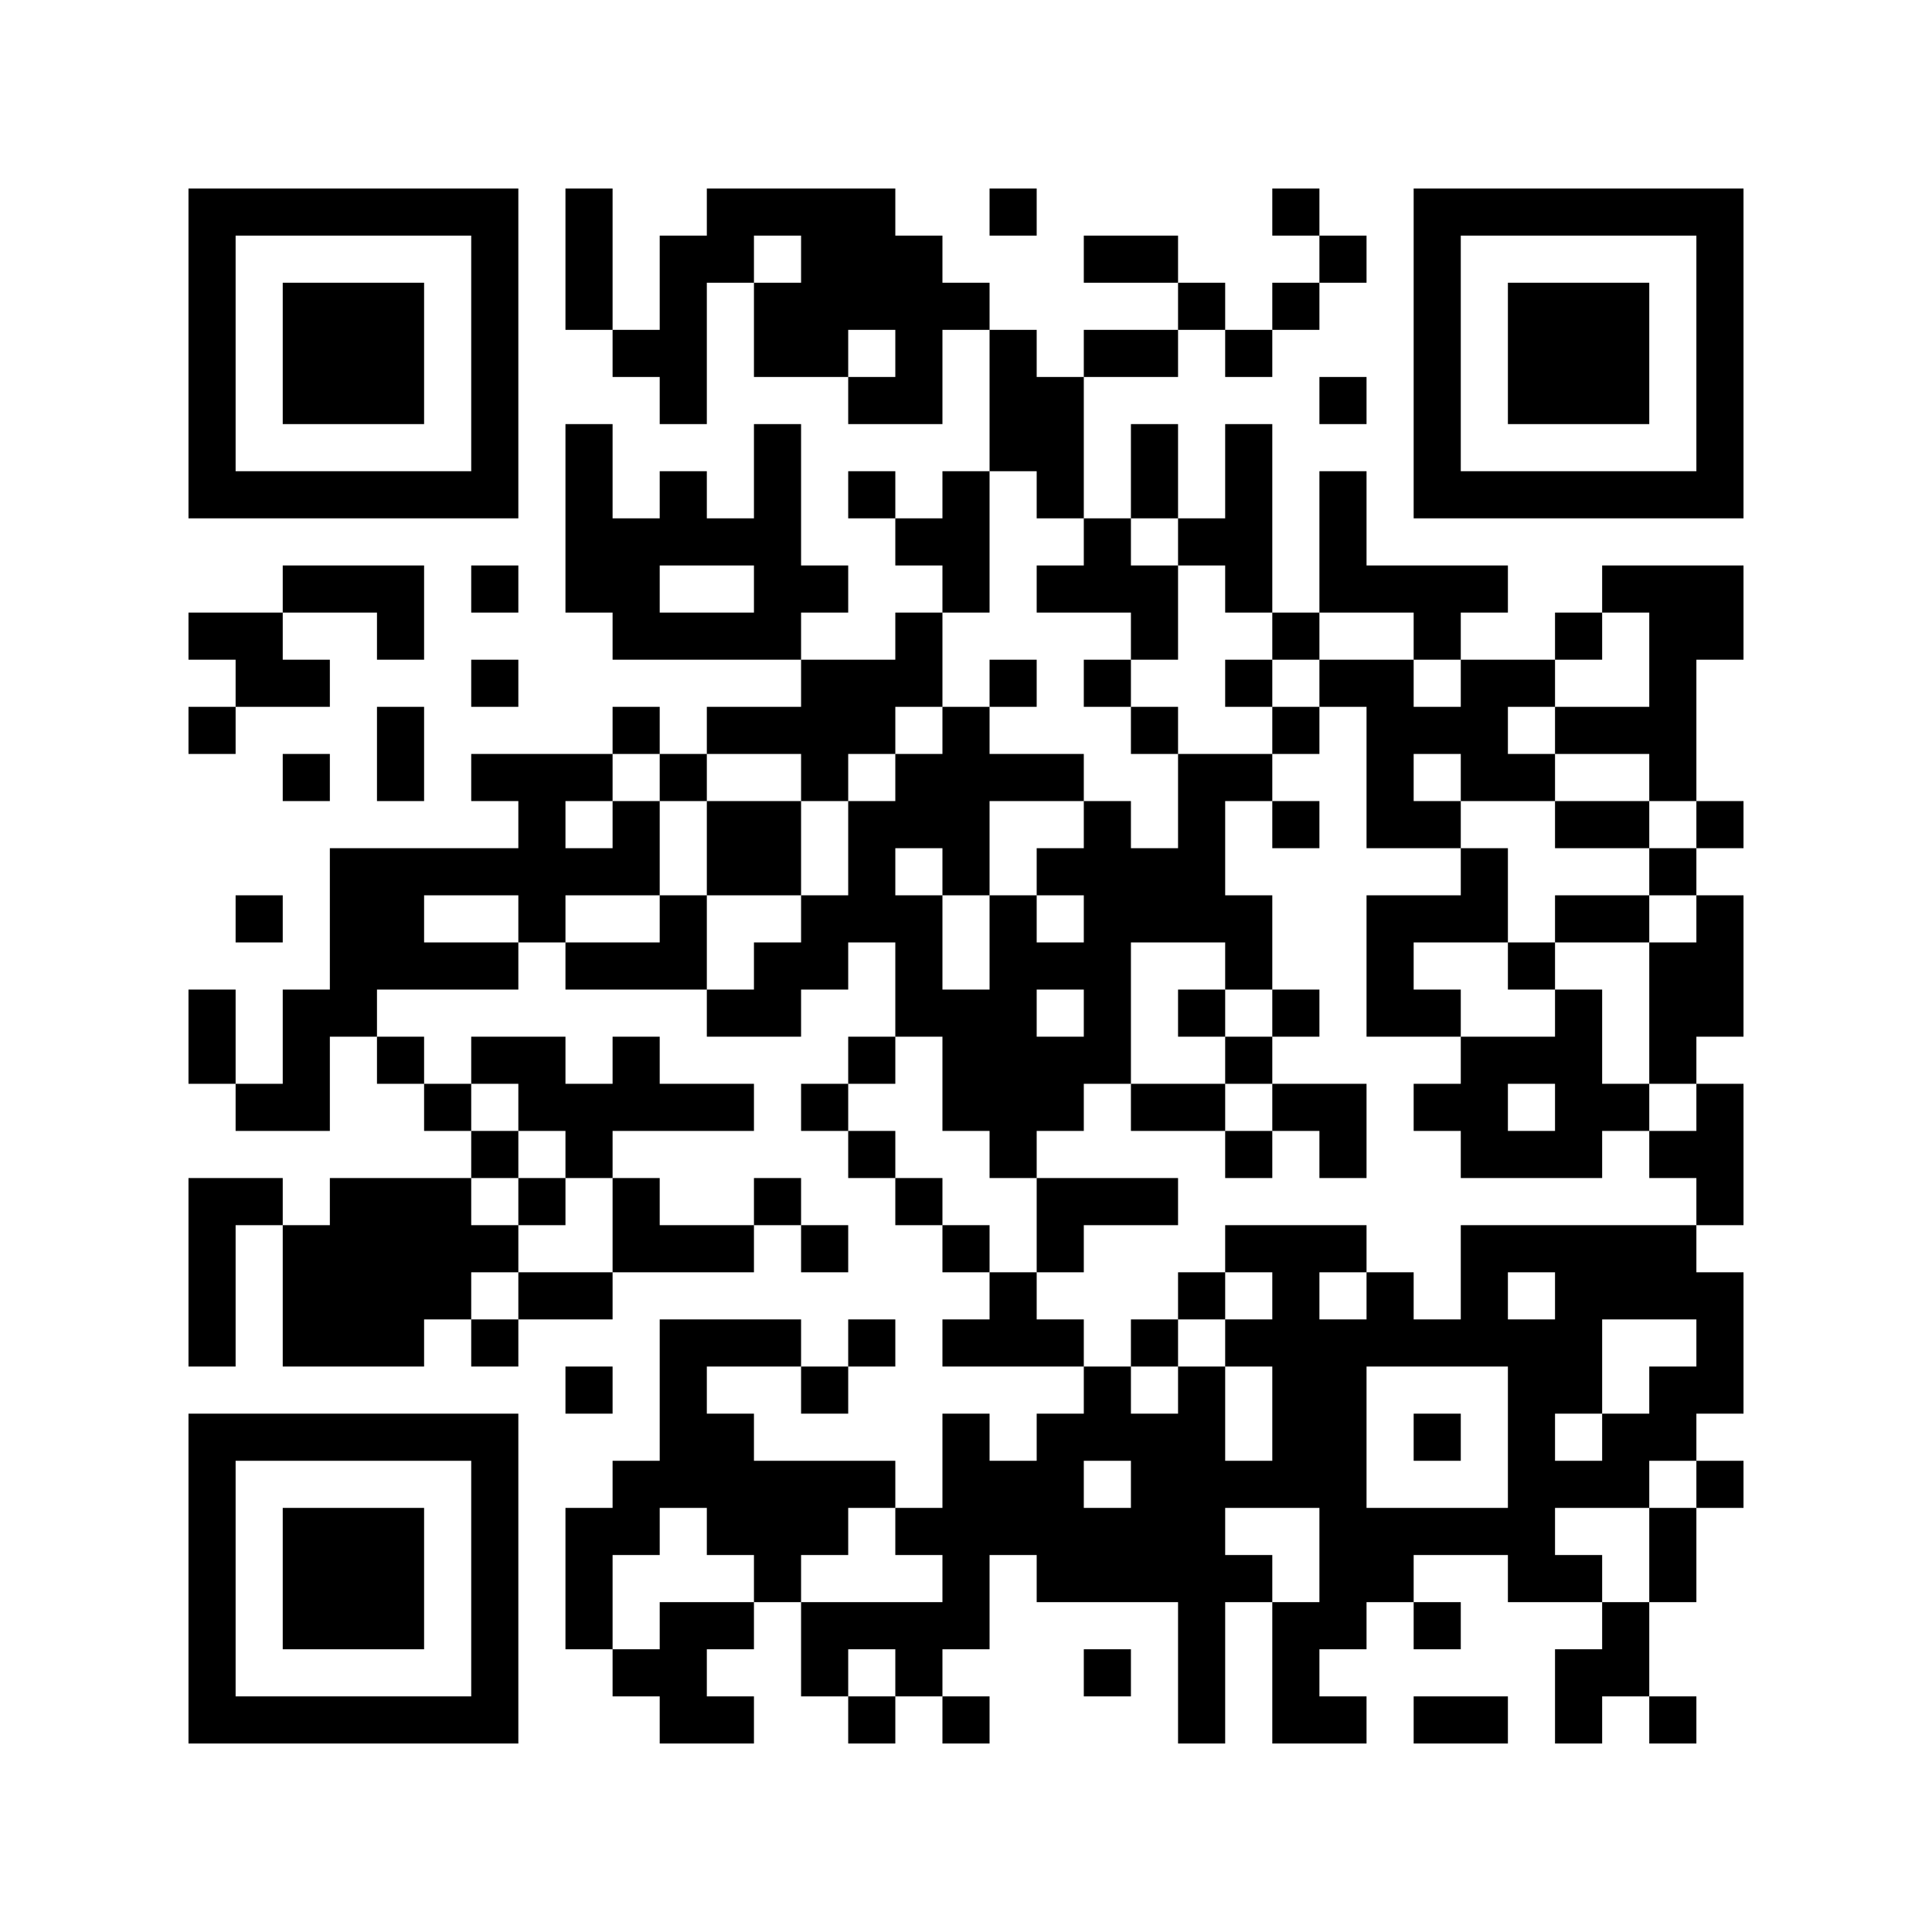
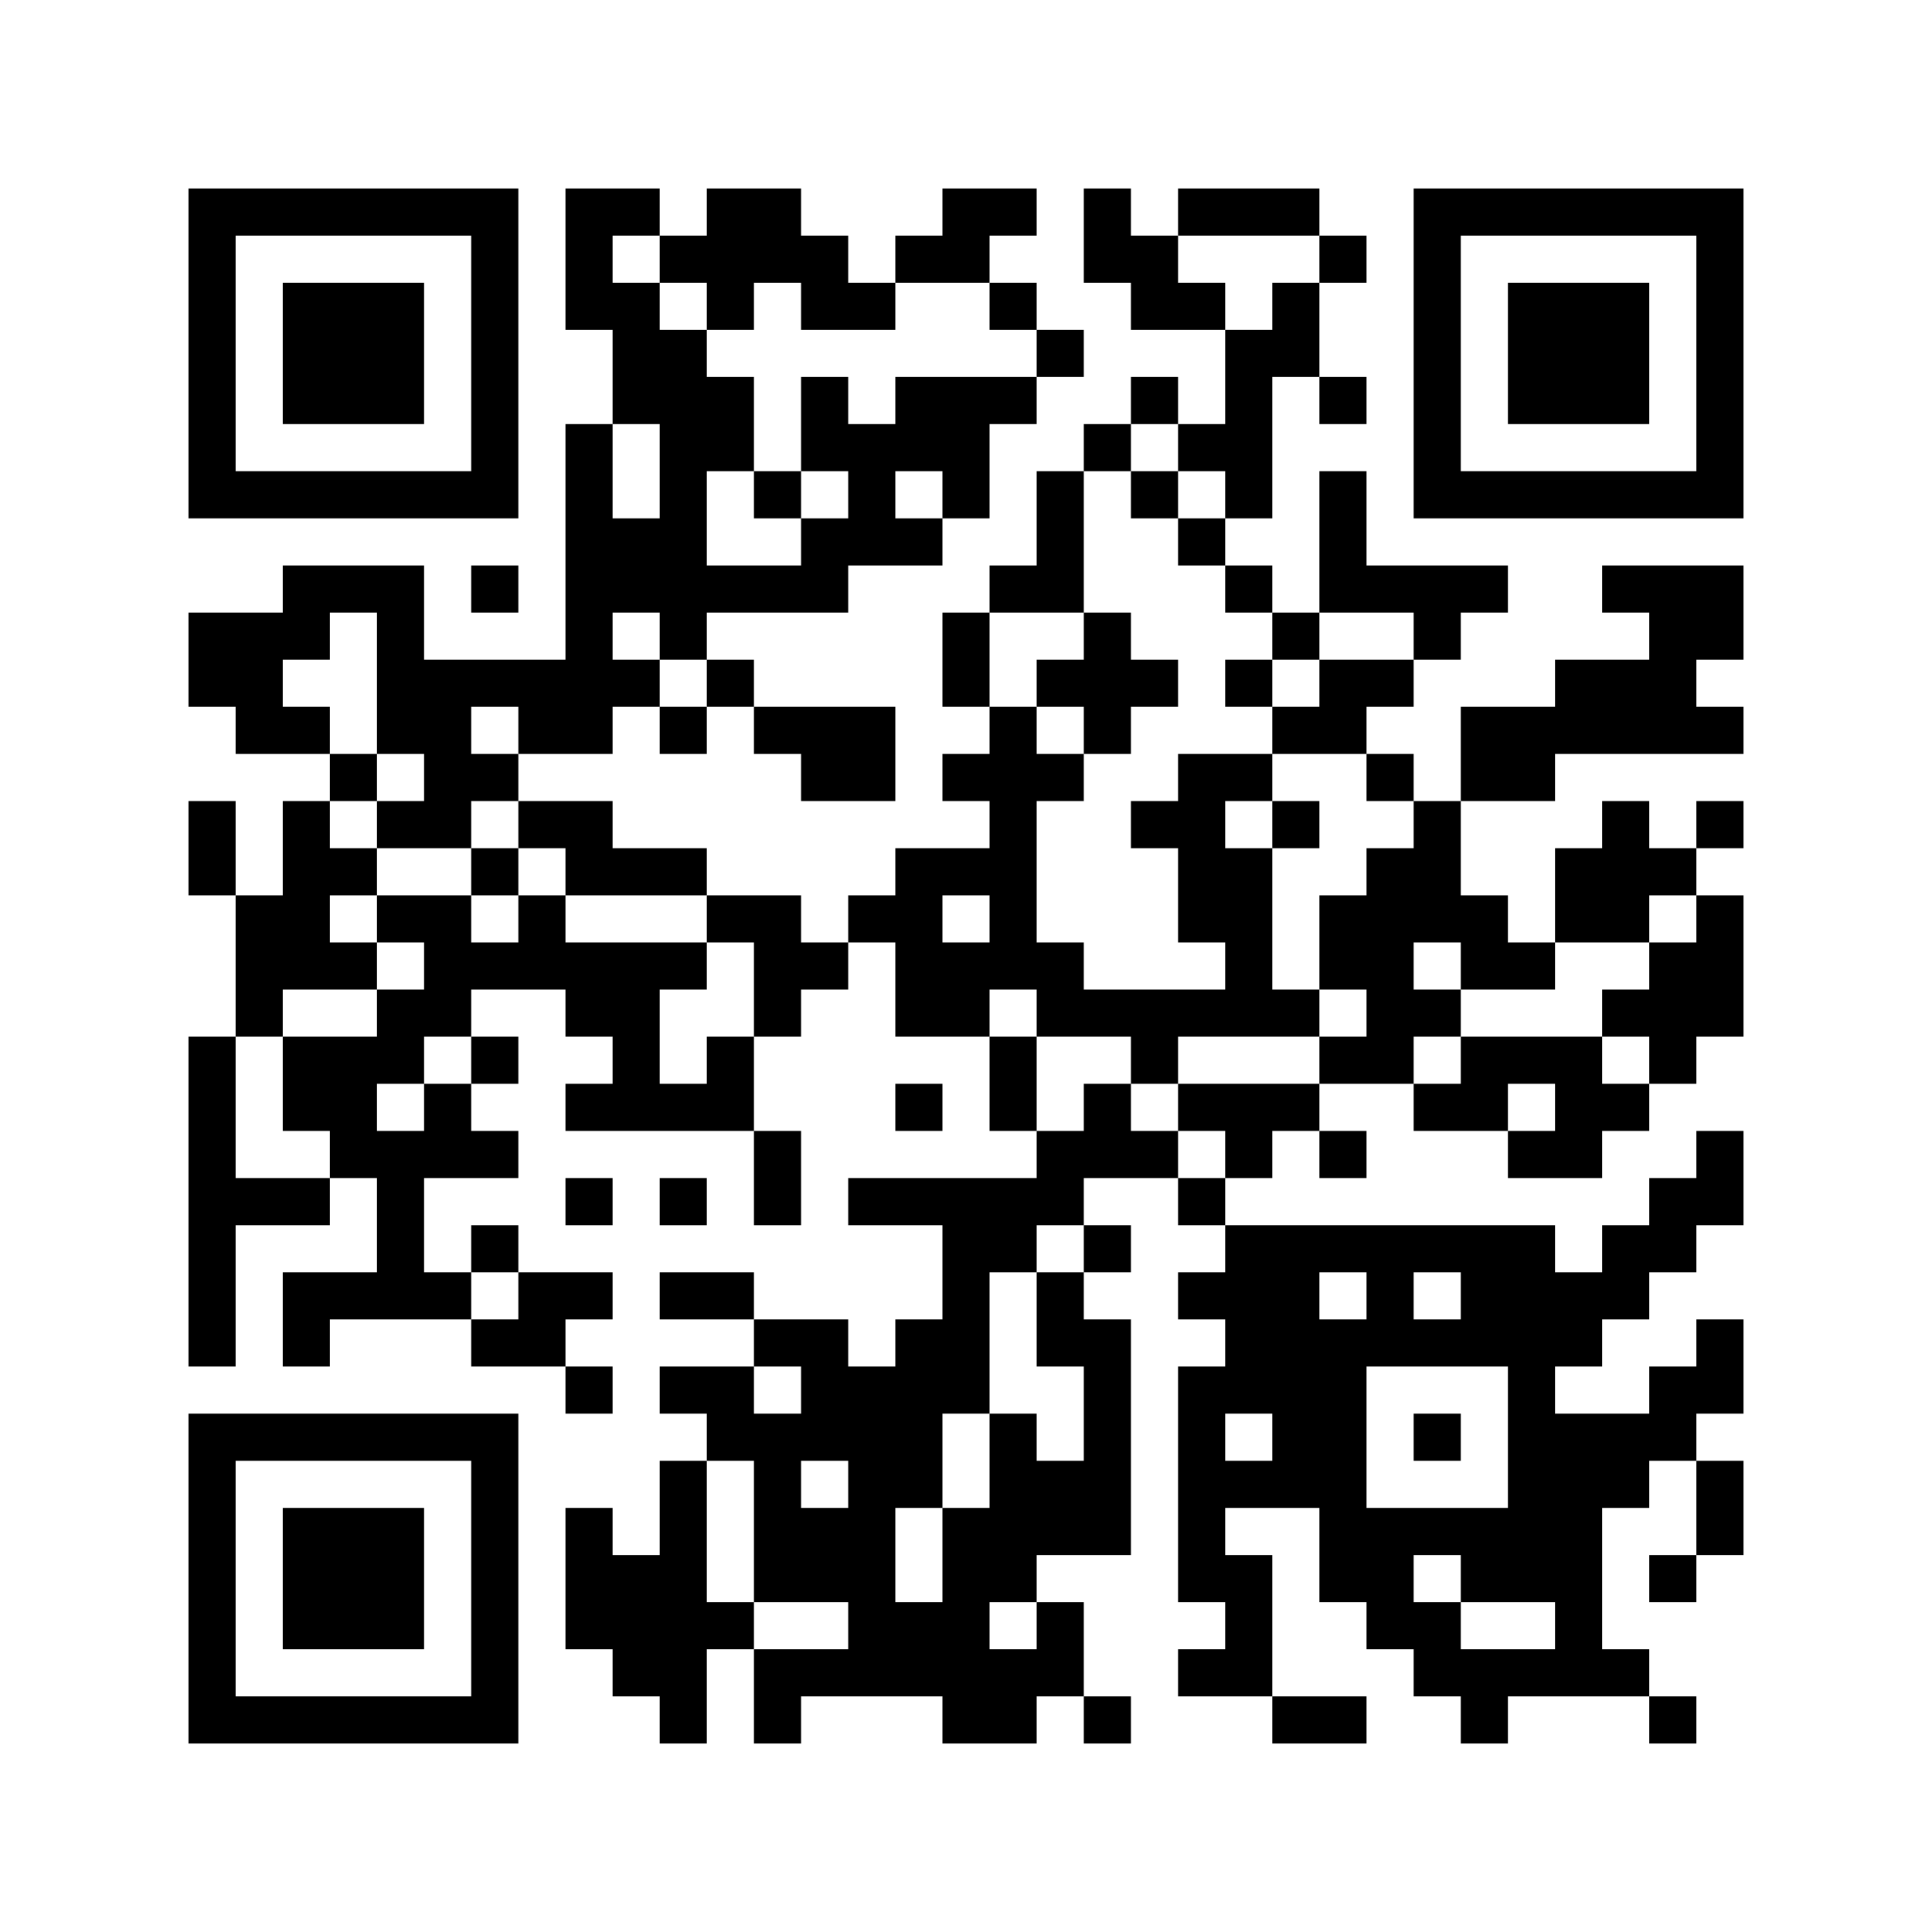
<svg xmlns="http://www.w3.org/2000/svg" height="328" width="328" class="pyqrcode">
-   <path transform="scale(8)" stroke="#000" class="pyqrline" d="M4 4.5h7m1 0h1m2 0h4m2 0h1m5 0h1m2 0h7m-33 1h1m5 0h1m1 0h1m1 0h2m1 0h3m3 0h2m3 0h1m1 0h1m5 0h1m-33 1h1m1 0h3m1 0h1m1 0h1m1 0h1m1 0h5m4 0h1m1 0h1m2 0h1m1 0h3m1 0h1m-33 1h1m1 0h3m1 0h1m2 0h2m1 0h2m1 0h1m1 0h1m1 0h2m1 0h1m3 0h1m1 0h3m1 0h1m-33 1h1m1 0h3m1 0h1m3 0h1m3 0h2m1 0h2m5 0h1m1 0h1m1 0h3m1 0h1m-33 1h1m5 0h1m1 0h1m3 0h1m4 0h2m1 0h1m1 0h1m3 0h1m5 0h1m-33 1h7m1 0h1m1 0h1m1 0h1m1 0h1m1 0h1m1 0h1m1 0h1m1 0h1m1 0h1m1 0h7m-25 1h5m2 0h2m2 0h1m1 0h2m1 0h1m-23 1h3m1 0h1m1 0h2m2 0h2m2 0h1m1 0h3m1 0h1m1 0h4m2 0h3m-33 1h2m2 0h1m4 0h4m2 0h1m4 0h1m2 0h1m2 0h1m2 0h1m1 0h2m-32 1h2m3 0h1m6 0h3m1 0h1m1 0h1m2 0h1m1 0h2m1 0h2m2 0h1m-32 1h1m3 0h1m4 0h1m1 0h4m1 0h1m3 0h1m2 0h1m1 0h3m1 0h3m-30 1h1m1 0h1m1 0h3m1 0h1m2 0h1m1 0h4m2 0h2m2 0h1m1 0h2m2 0h1m-25 1h1m1 0h1m1 0h2m1 0h3m2 0h1m1 0h1m1 0h1m1 0h2m2 0h2m1 0h1m-30 1h7m1 0h2m1 0h1m1 0h1m1 0h4m5 0h1m3 0h1m-31 1h1m1 0h2m2 0h1m2 0h1m2 0h3m1 0h1m1 0h4m2 0h3m1 0h2m1 0h1m-30 1h4m1 0h3m1 0h2m1 0h1m1 0h3m2 0h1m2 0h1m2 0h1m2 0h2m-33 1h1m1 0h2m7 0h2m2 0h3m1 0h1m1 0h1m1 0h1m1 0h2m2 0h1m1 0h2m-33 1h1m1 0h1m1 0h1m1 0h2m1 0h1m4 0h1m1 0h4m2 0h1m4 0h3m1 0h1m-31 1h2m2 0h1m1 0h5m1 0h1m2 0h3m1 0h2m1 0h2m1 0h2m1 0h2m1 0h1m-27 1h1m1 0h1m5 0h1m2 0h1m4 0h1m1 0h1m2 0h3m1 0h2m-33 1h2m1 0h3m1 0h1m1 0h1m2 0h1m2 0h1m2 0h3m11 0h1m-33 1h1m1 0h5m2 0h3m1 0h1m2 0h1m1 0h1m3 0h3m2 0h5m-32 1h1m1 0h4m1 0h2m8 0h1m3 0h1m1 0h1m1 0h1m1 0h1m1 0h4m-33 1h1m1 0h3m1 0h1m3 0h3m1 0h1m1 0h3m1 0h1m1 0h8m2 0h1m-25 1h1m1 0h1m2 0h1m5 0h1m1 0h1m1 0h2m3 0h2m1 0h2m-33 1h7m3 0h2m4 0h1m1 0h4m1 0h2m1 0h1m1 0h1m1 0h2m-32 1h1m5 0h1m2 0h6m1 0h3m1 0h5m3 0h3m1 0h1m-33 1h1m1 0h3m1 0h1m1 0h2m1 0h3m1 0h7m2 0h5m2 0h1m-32 1h1m1 0h3m1 0h1m1 0h1m3 0h1m3 0h1m1 0h5m1 0h2m2 0h2m1 0h1m-32 1h1m1 0h3m1 0h1m1 0h1m1 0h2m1 0h4m4 0h1m1 0h2m1 0h1m3 0h1m-31 1h1m5 0h1m2 0h2m2 0h1m1 0h1m3 0h1m1 0h1m1 0h1m5 0h2m-31 1h7m3 0h2m2 0h1m1 0h1m4 0h1m1 0h2m1 0h2m1 0h1m1 0h1" />
+   <path transform="scale(8)" stroke="#000" class="pyqrline" d="M4 4.5h7m1 0h2m1 0h2m3 0h2m1 0h1m1 0h3m2 0h7m-33 1h1m5 0h1m1 0h1m1 0h4m1 0h2m2 0h2m3 0h1m1 0h1m5 0h1m-33 1h1m1 0h3m1 0h1m1 0h2m1 0h1m1 0h2m2 0h1m2 0h2m1 0h1m2 0h1m1 0h3m1 0h1m-33 1h1m1 0h3m1 0h1m2 0h2m7 0h1m3 0h2m2 0h1m1 0h3m1 0h1m-33 1h1m1 0h3m1 0h1m2 0h3m1 0h1m1 0h3m2 0h1m1 0h1m1 0h1m1 0h1m1 0h3m1 0h1m-33 1h1m5 0h1m1 0h1m1 0h2m1 0h4m2 0h1m1 0h2m3 0h1m5 0h1m-33 1h7m1 0h1m1 0h1m1 0h1m1 0h1m1 0h1m1 0h1m1 0h1m1 0h1m1 0h1m1 0h7m-25 1h3m2 0h3m2 0h1m2 0h1m2 0h1m-23 1h3m1 0h1m1 0h6m3 0h2m3 0h1m1 0h4m2 0h3m-33 1h3m1 0h1m3 0h1m1 0h1m5 0h1m2 0h1m3 0h1m2 0h1m4 0h2m-33 1h2m2 0h6m1 0h1m4 0h1m1 0h3m1 0h1m1 0h2m3 0h3m-31 1h2m1 0h2m1 0h2m1 0h1m1 0h3m2 0h1m1 0h1m3 0h2m2 0h6m-30 1h1m1 0h2m6 0h2m1 0h3m2 0h2m2 0h1m1 0h2m-29 1h1m1 0h1m1 0h2m1 0h2m8 0h1m2 0h2m1 0h1m2 0h1m3 0h1m1 0h1m-33 1h1m1 0h2m2 0h1m1 0h3m4 0h3m3 0h2m2 0h2m2 0h3m-31 1h2m1 0h2m1 0h1m3 0h2m1 0h2m1 0h1m3 0h2m1 0h4m1 0h2m1 0h1m-32 1h3m1 0h6m1 0h2m1 0h4m3 0h1m1 0h2m1 0h2m2 0h2m-32 1h1m2 0h2m2 0h2m2 0h1m2 0h2m1 0h6m1 0h2m3 0h3m-33 1h1m1 0h3m1 0h1m2 0h1m1 0h1m5 0h1m2 0h1m3 0h2m1 0h3m1 0h1m-32 1h1m1 0h2m1 0h1m2 0h4m3 0h1m1 0h1m1 0h1m1 0h3m2 0h2m1 0h2m-31 1h1m2 0h4m5 0h1m5 0h3m1 0h1m1 0h1m3 0h2m2 0h1m-33 1h3m1 0h1m3 0h1m1 0h1m1 0h1m1 0h5m2 0h1m9 0h2m-33 1h1m3 0h1m1 0h1m9 0h2m1 0h1m2 0h7m1 0h2m-32 1h1m1 0h4m1 0h2m1 0h2m4 0h1m1 0h1m2 0h3m1 0h1m1 0h4m-31 1h1m1 0h1m3 0h2m4 0h2m1 0h2m1 0h2m2 0h8m2 0h1m-25 1h1m1 0h2m1 0h4m2 0h1m1 0h4m3 0h1m2 0h2m-33 1h7m4 0h5m1 0h1m1 0h1m1 0h1m1 0h2m1 0h1m1 0h4m-32 1h1m5 0h1m3 0h1m1 0h1m1 0h2m1 0h3m1 0h4m3 0h3m1 0h1m-33 1h1m1 0h3m1 0h1m1 0h1m1 0h1m1 0h3m1 0h4m1 0h1m2 0h6m2 0h1m-33 1h1m1 0h3m1 0h1m1 0h3m1 0h3m1 0h2m3 0h2m1 0h2m1 0h3m1 0h1m-32 1h1m1 0h3m1 0h1m1 0h4m2 0h3m1 0h1m3 0h1m2 0h2m2 0h1m-30 1h1m5 0h1m2 0h2m1 0h7m2 0h2m3 0h5m-31 1h7m3 0h1m1 0h1m3 0h2m1 0h1m3 0h2m2 0h1m3 0h1" />
</svg>
